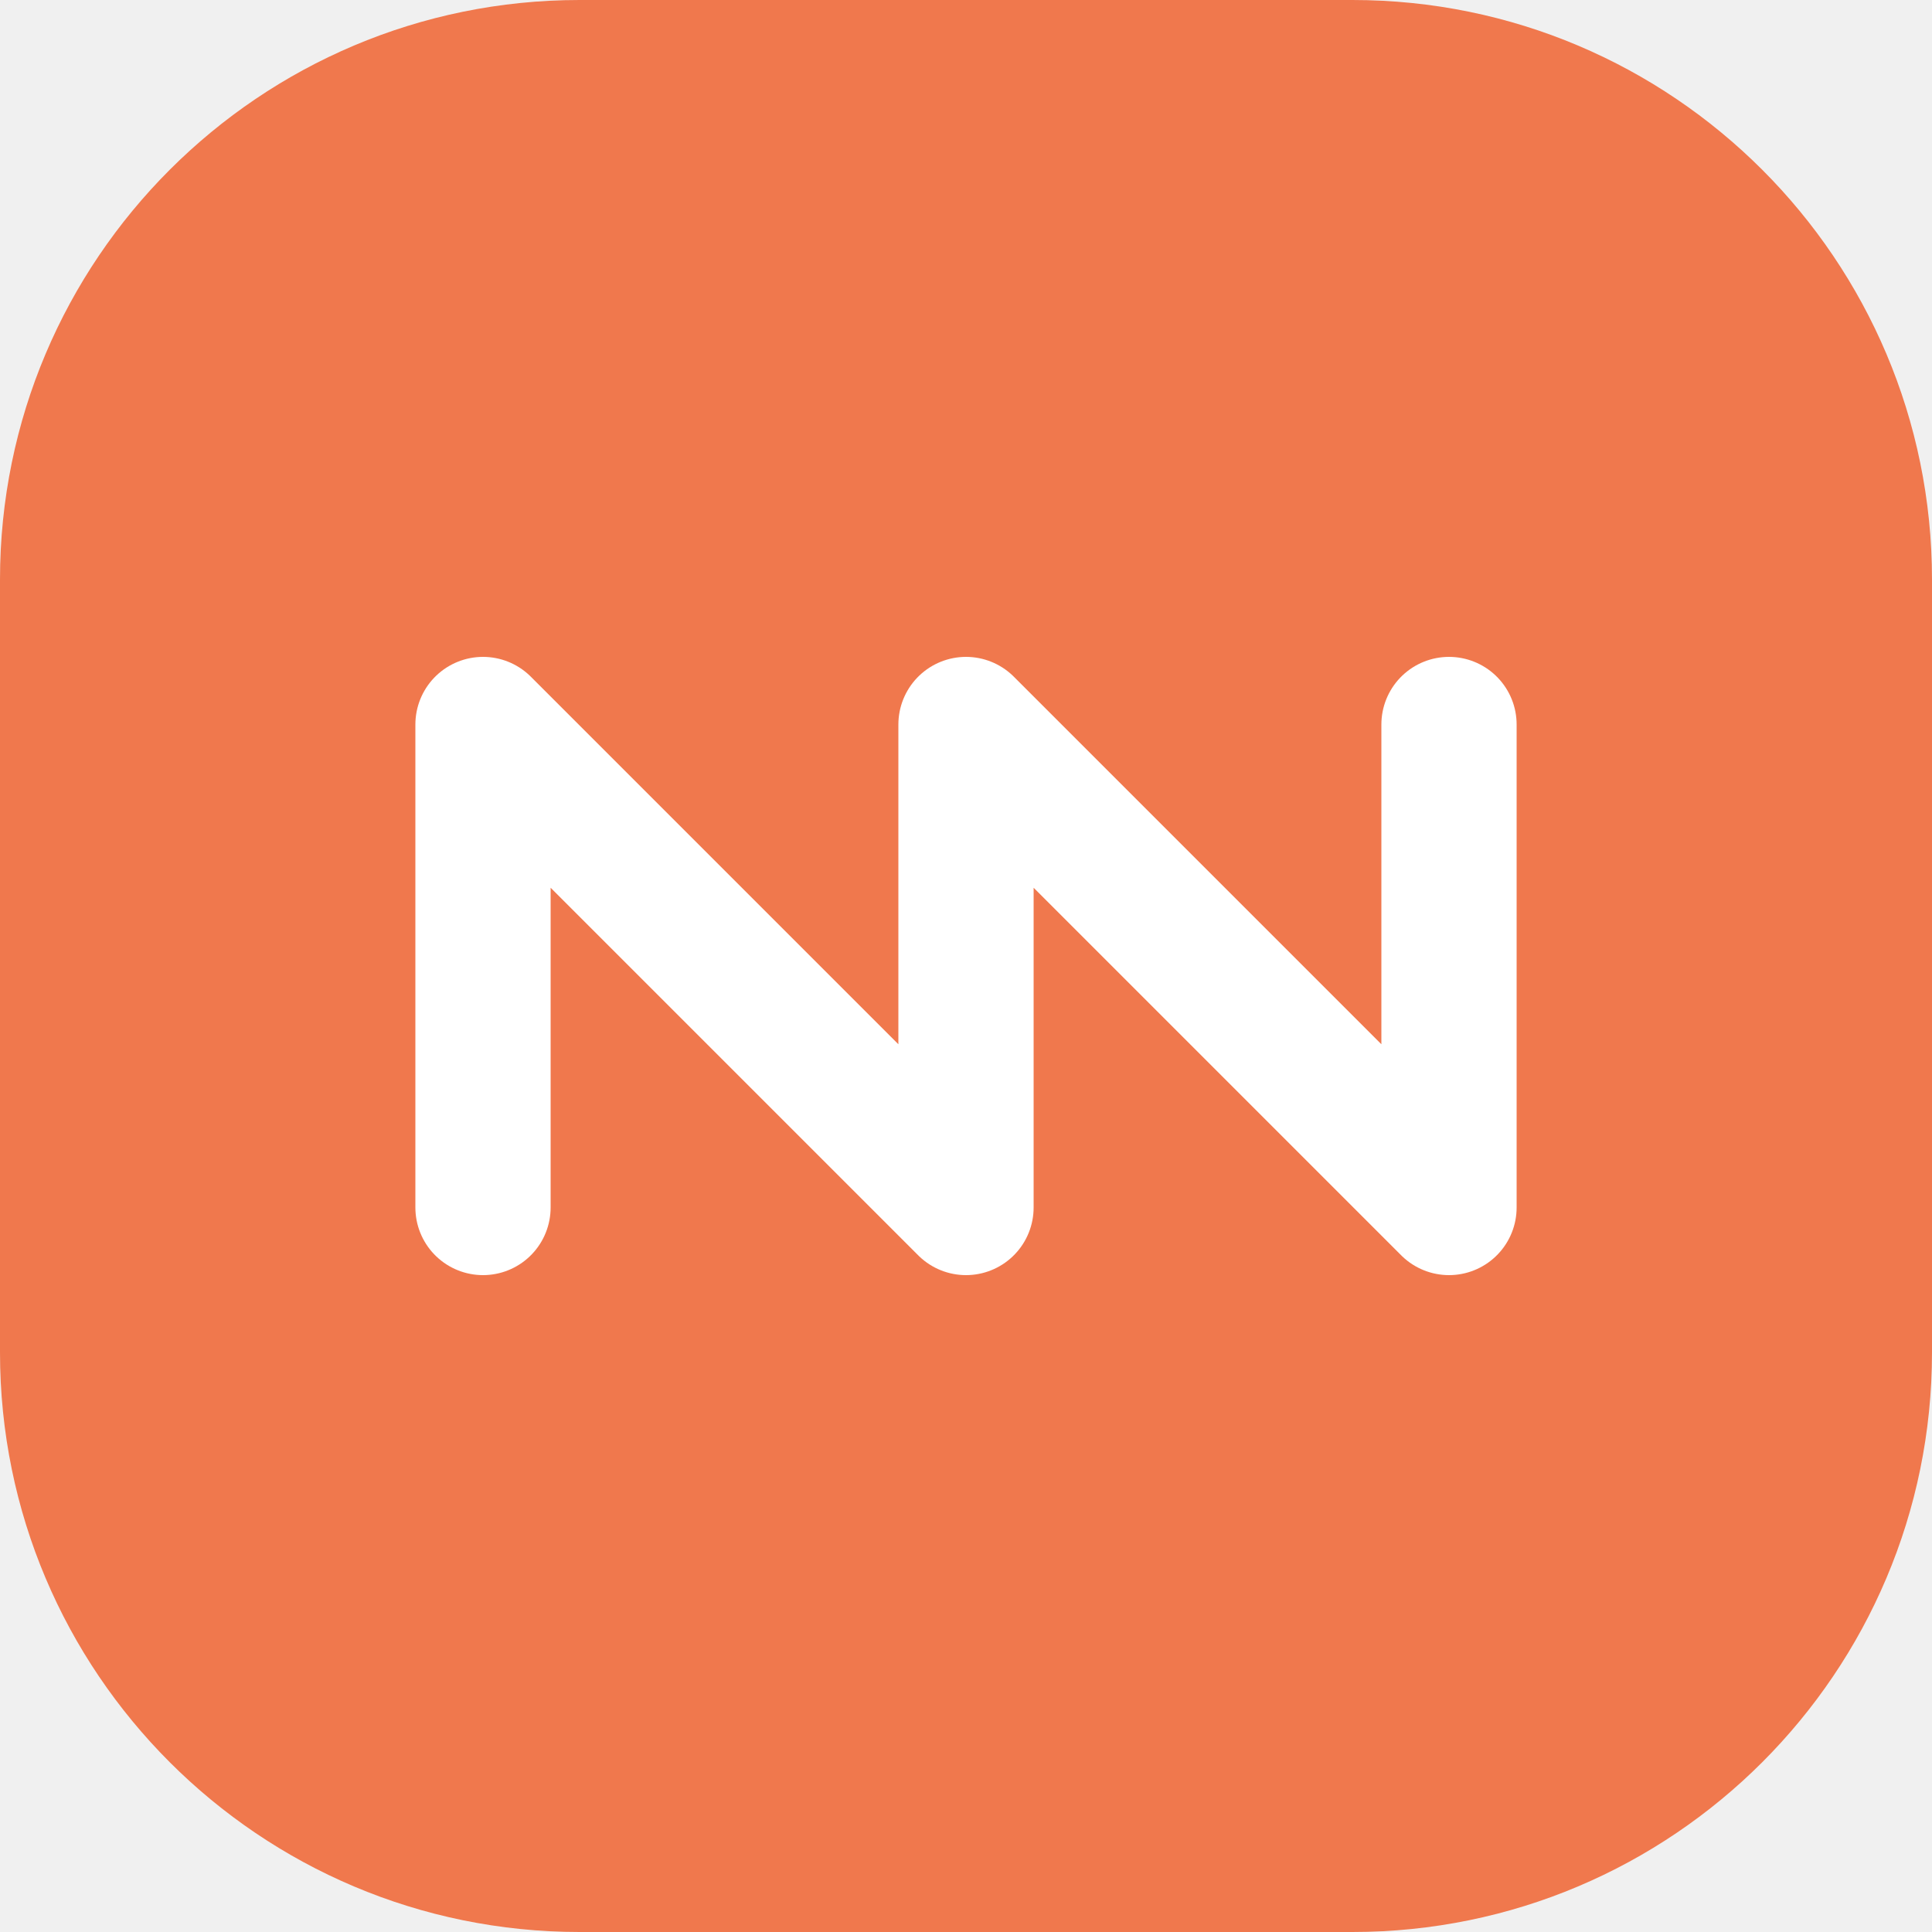
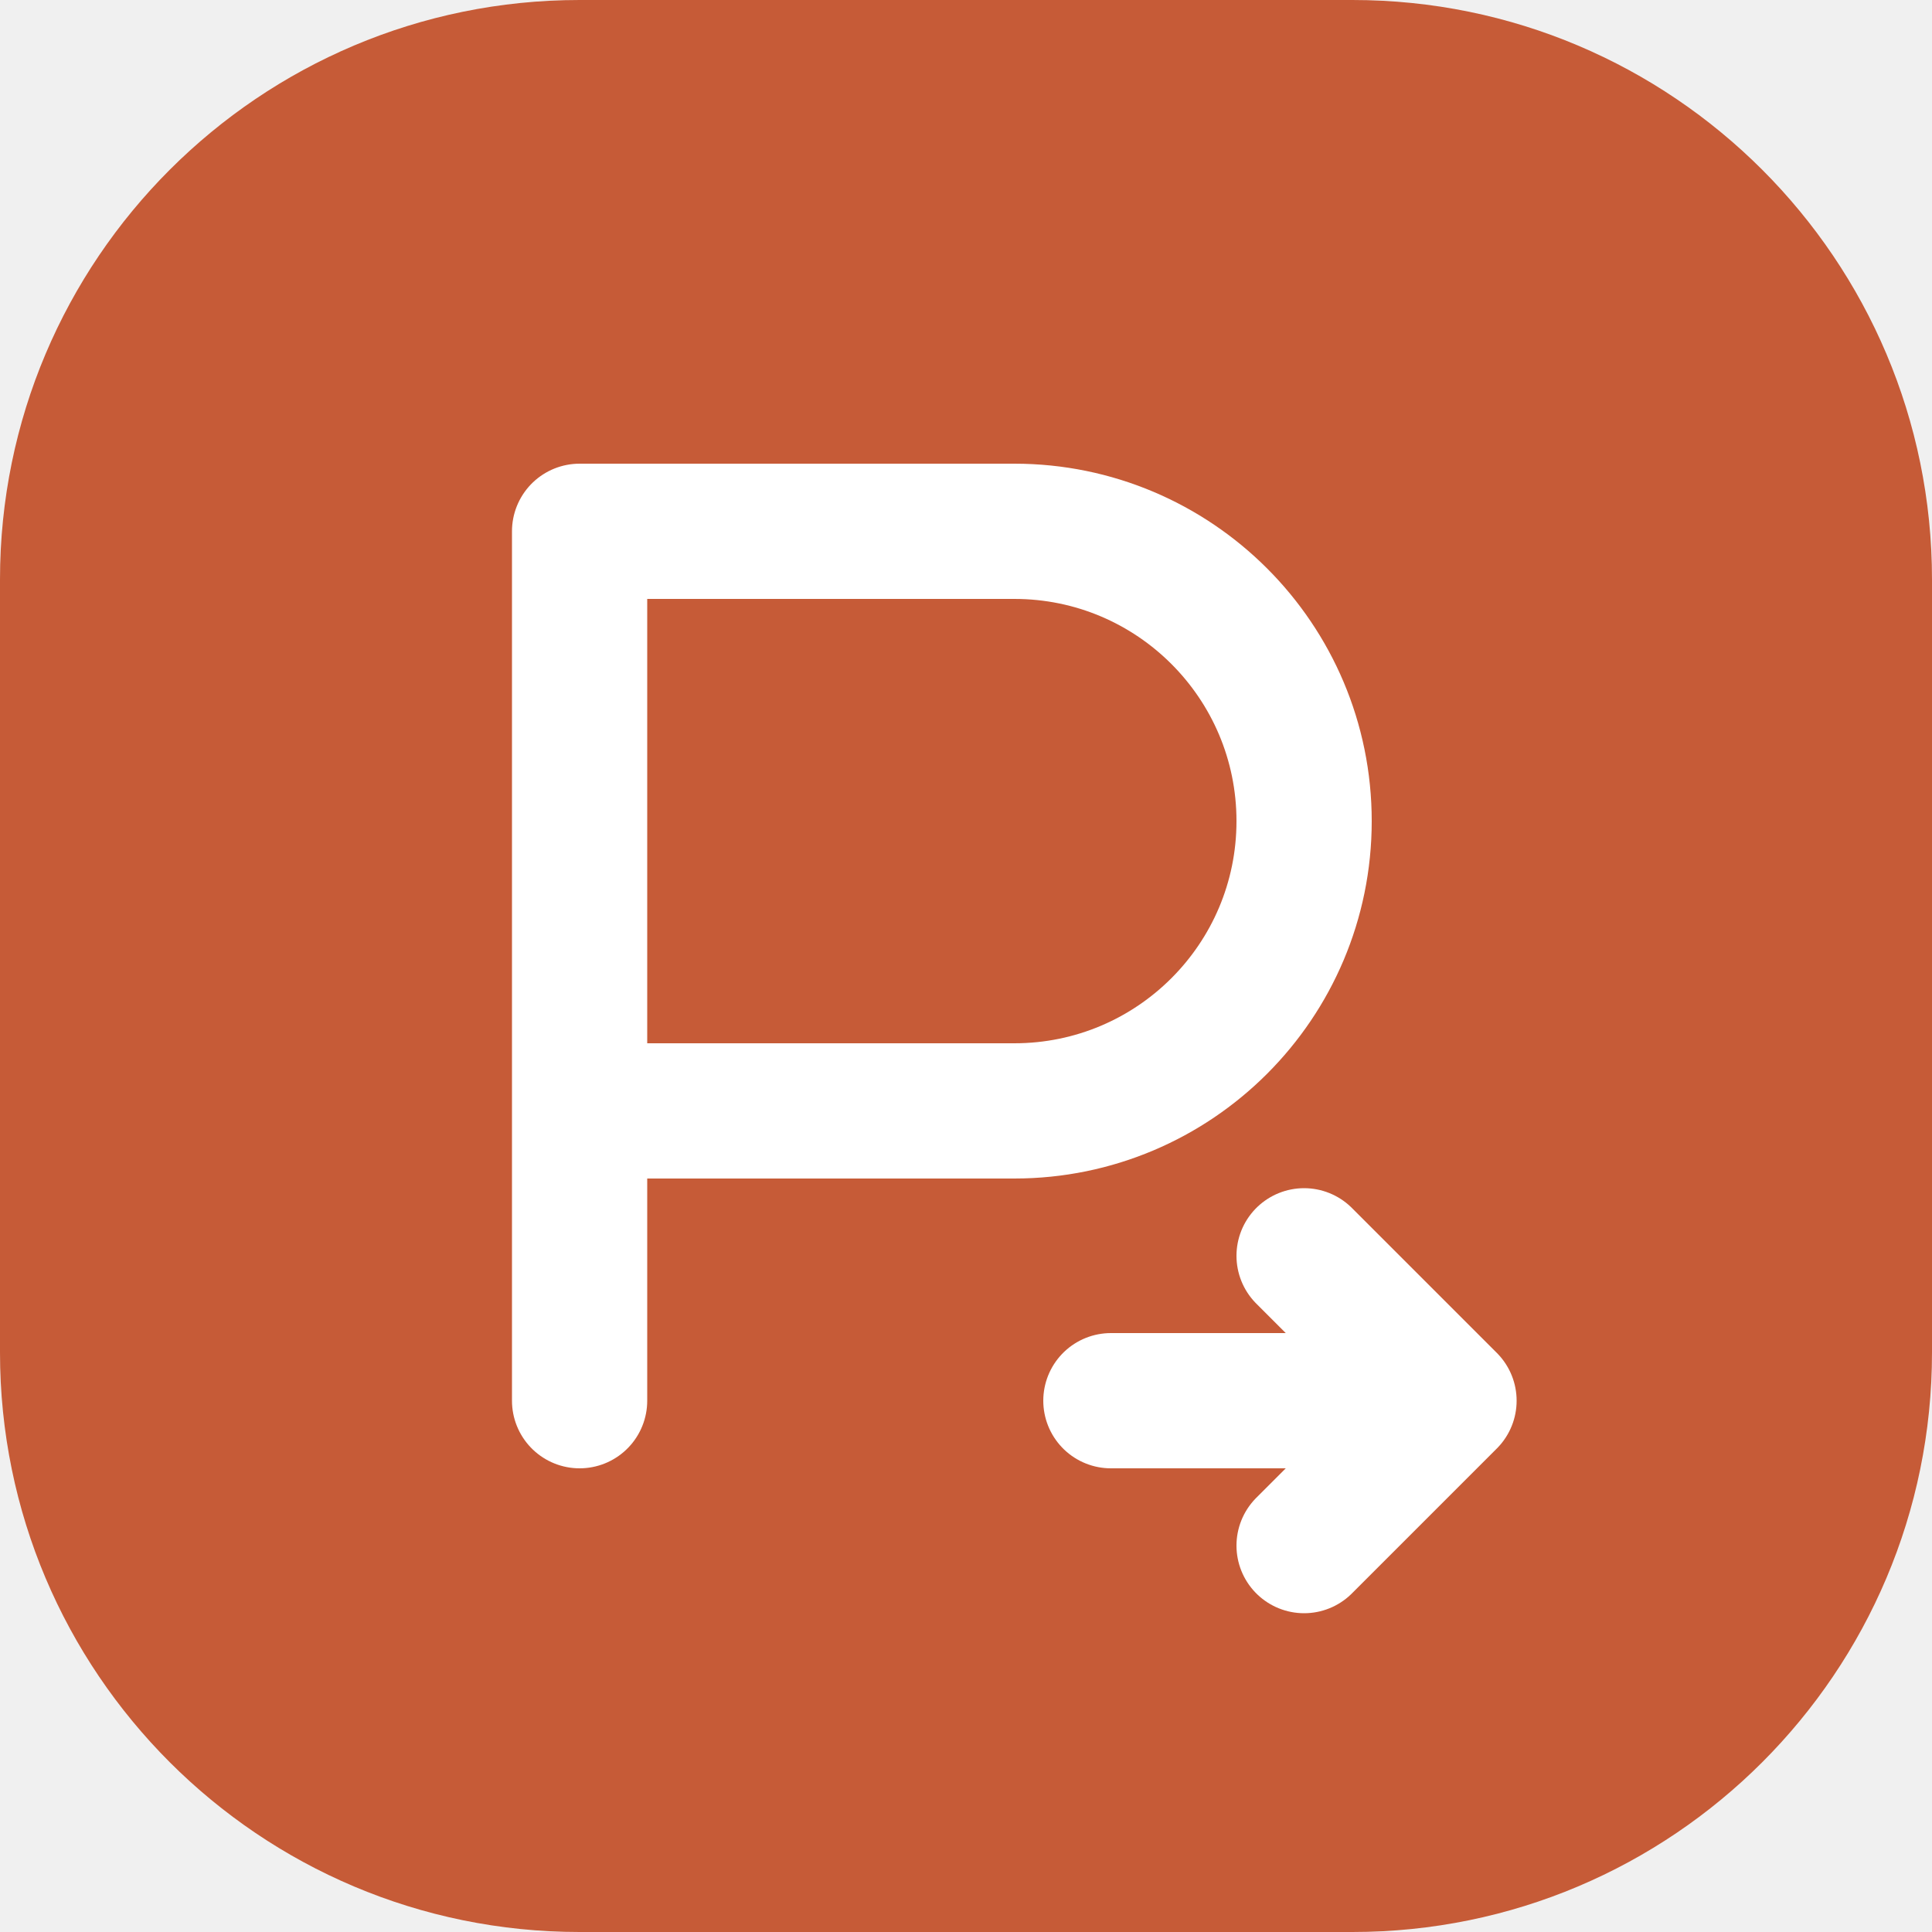
<svg xmlns="http://www.w3.org/2000/svg" viewBox="0 0 40 40" fill="none">
-   <rect width="40" height="40" rx="12" fill="#f0784d" />
-   <path d="M10 25V15l10 10V15l10 10V15" stroke="#fff" stroke-width="2.8" stroke-linecap="round" stroke-linejoin="round" />
+   <rect width="40" height="40" rx="12" fill="#c65b37" />
+   <path d="M12 29V11h9a6 6 0 0 1 0 12h-9M23 29h7m-3-3 3 3-3 3" stroke="#fff" stroke-width="2.8" stroke-linecap="round" stroke-linejoin="round" />
</svg>
